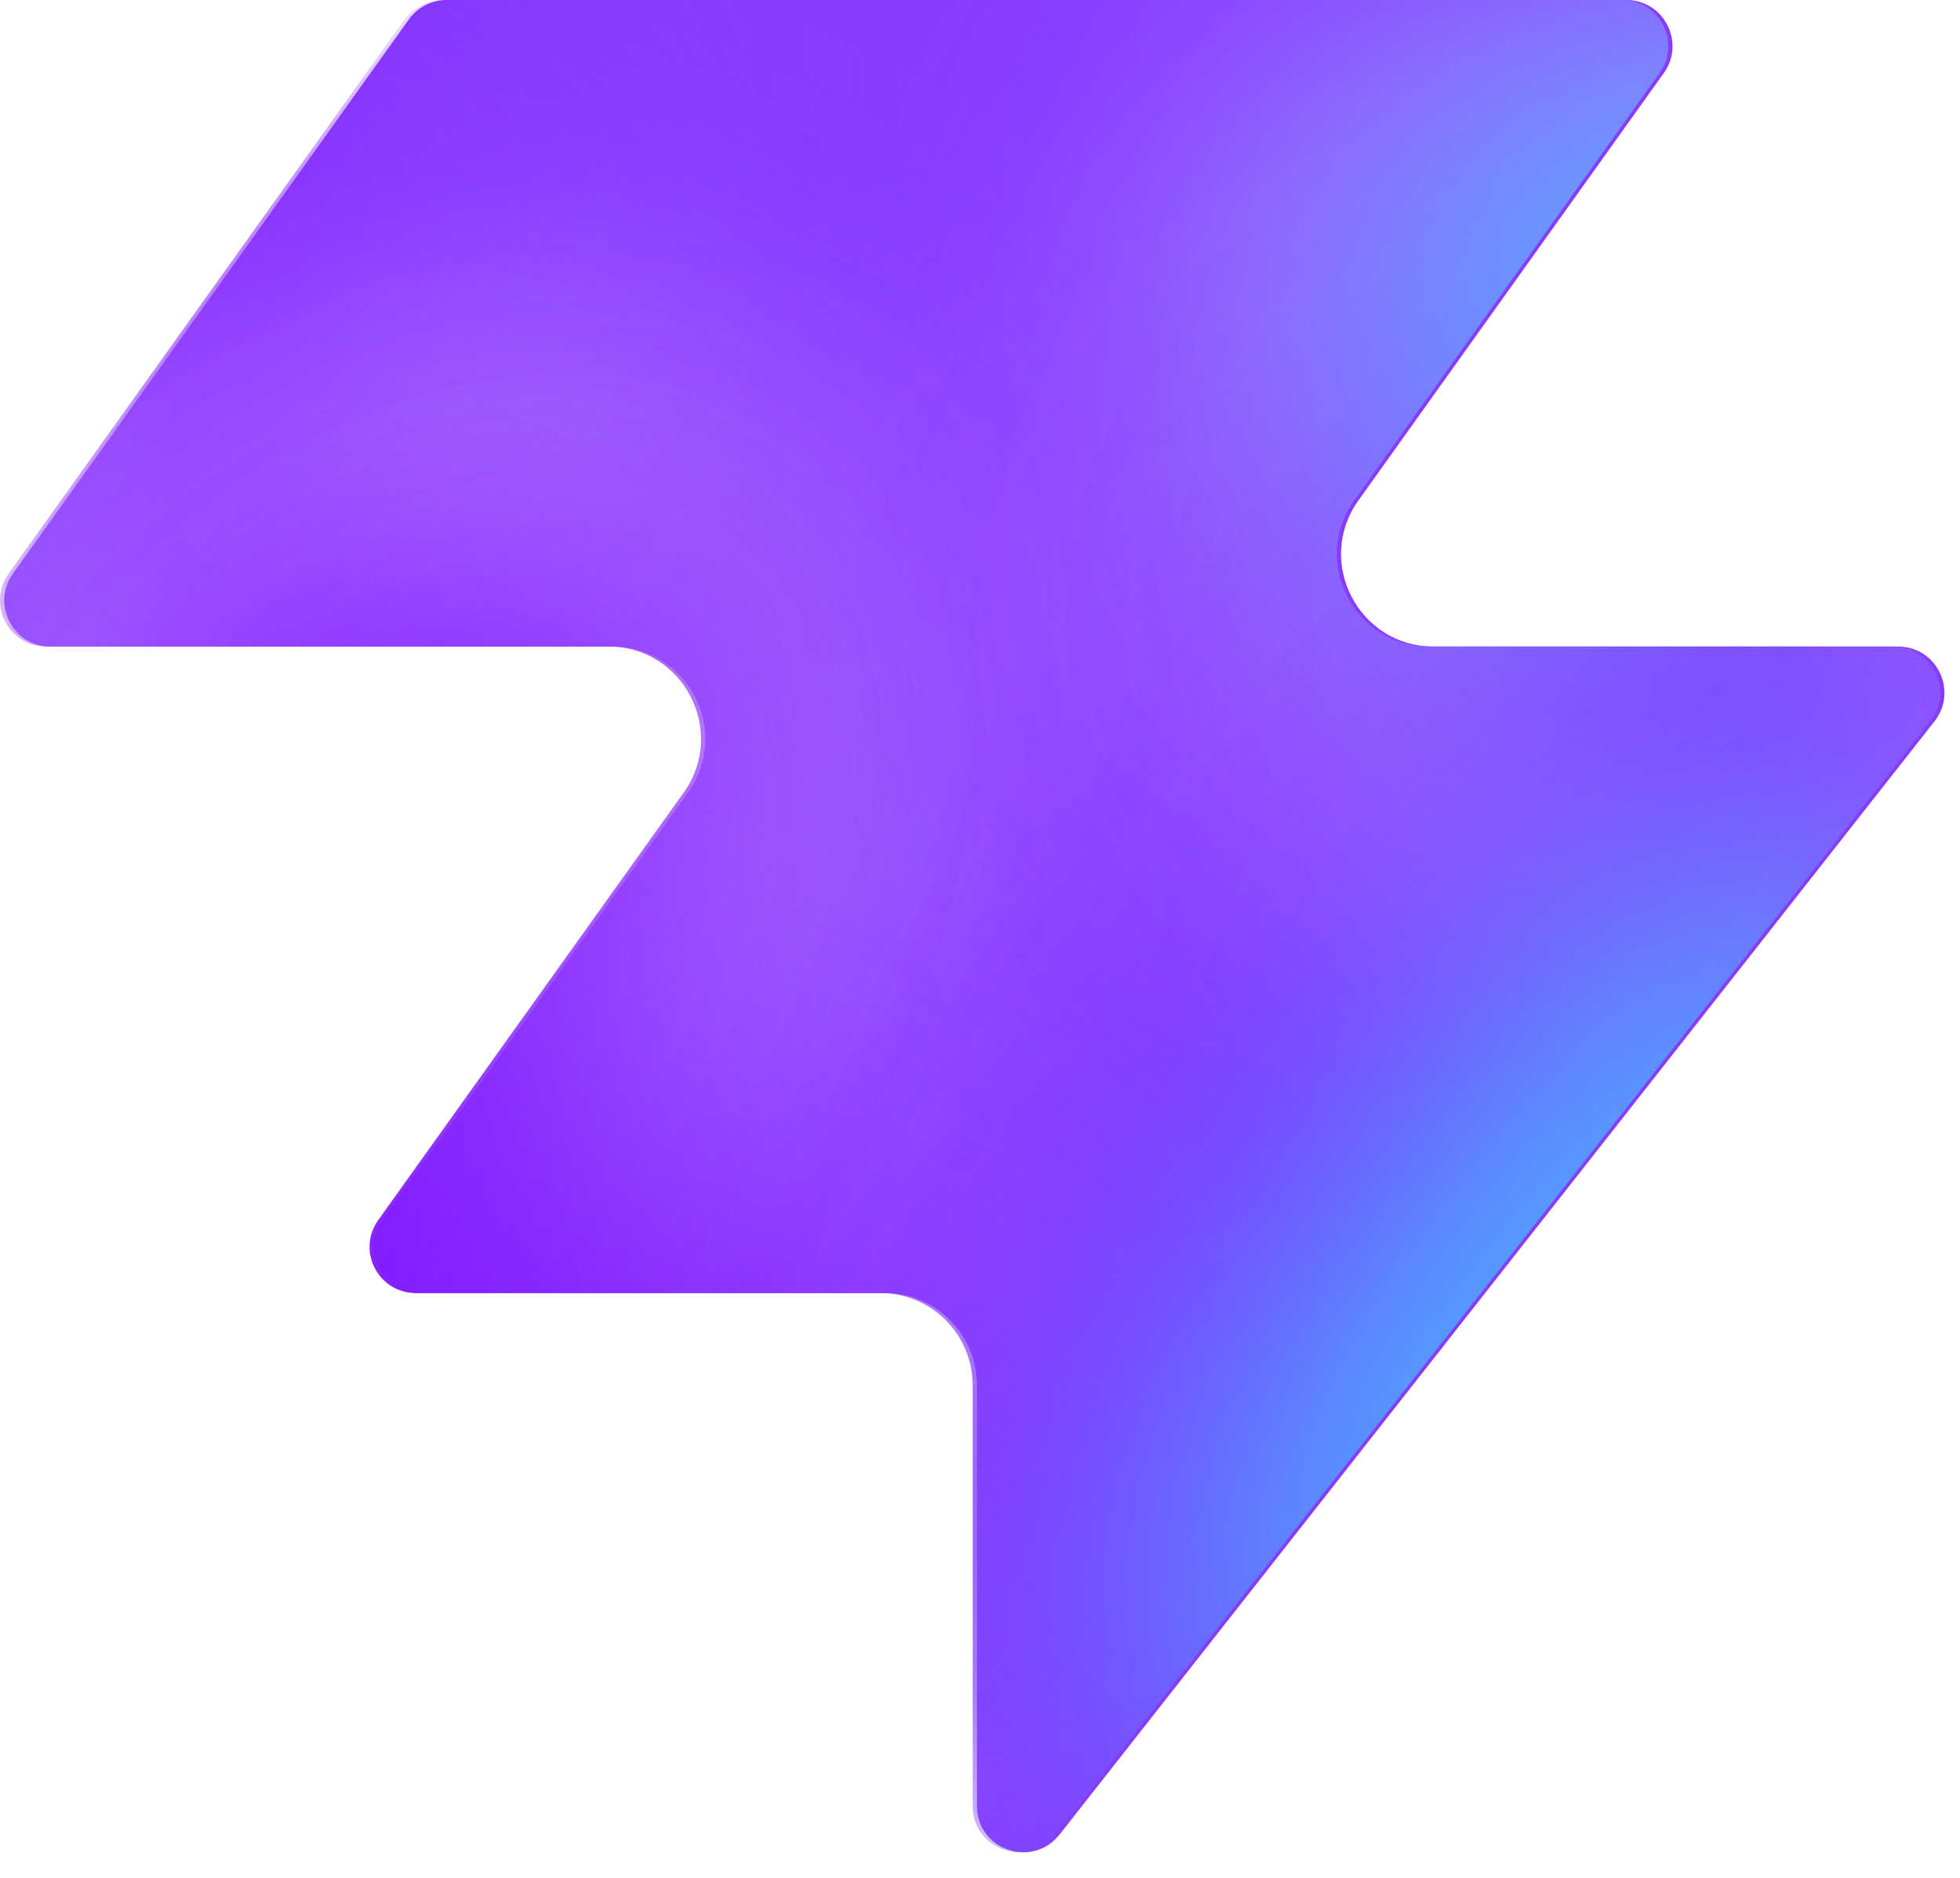
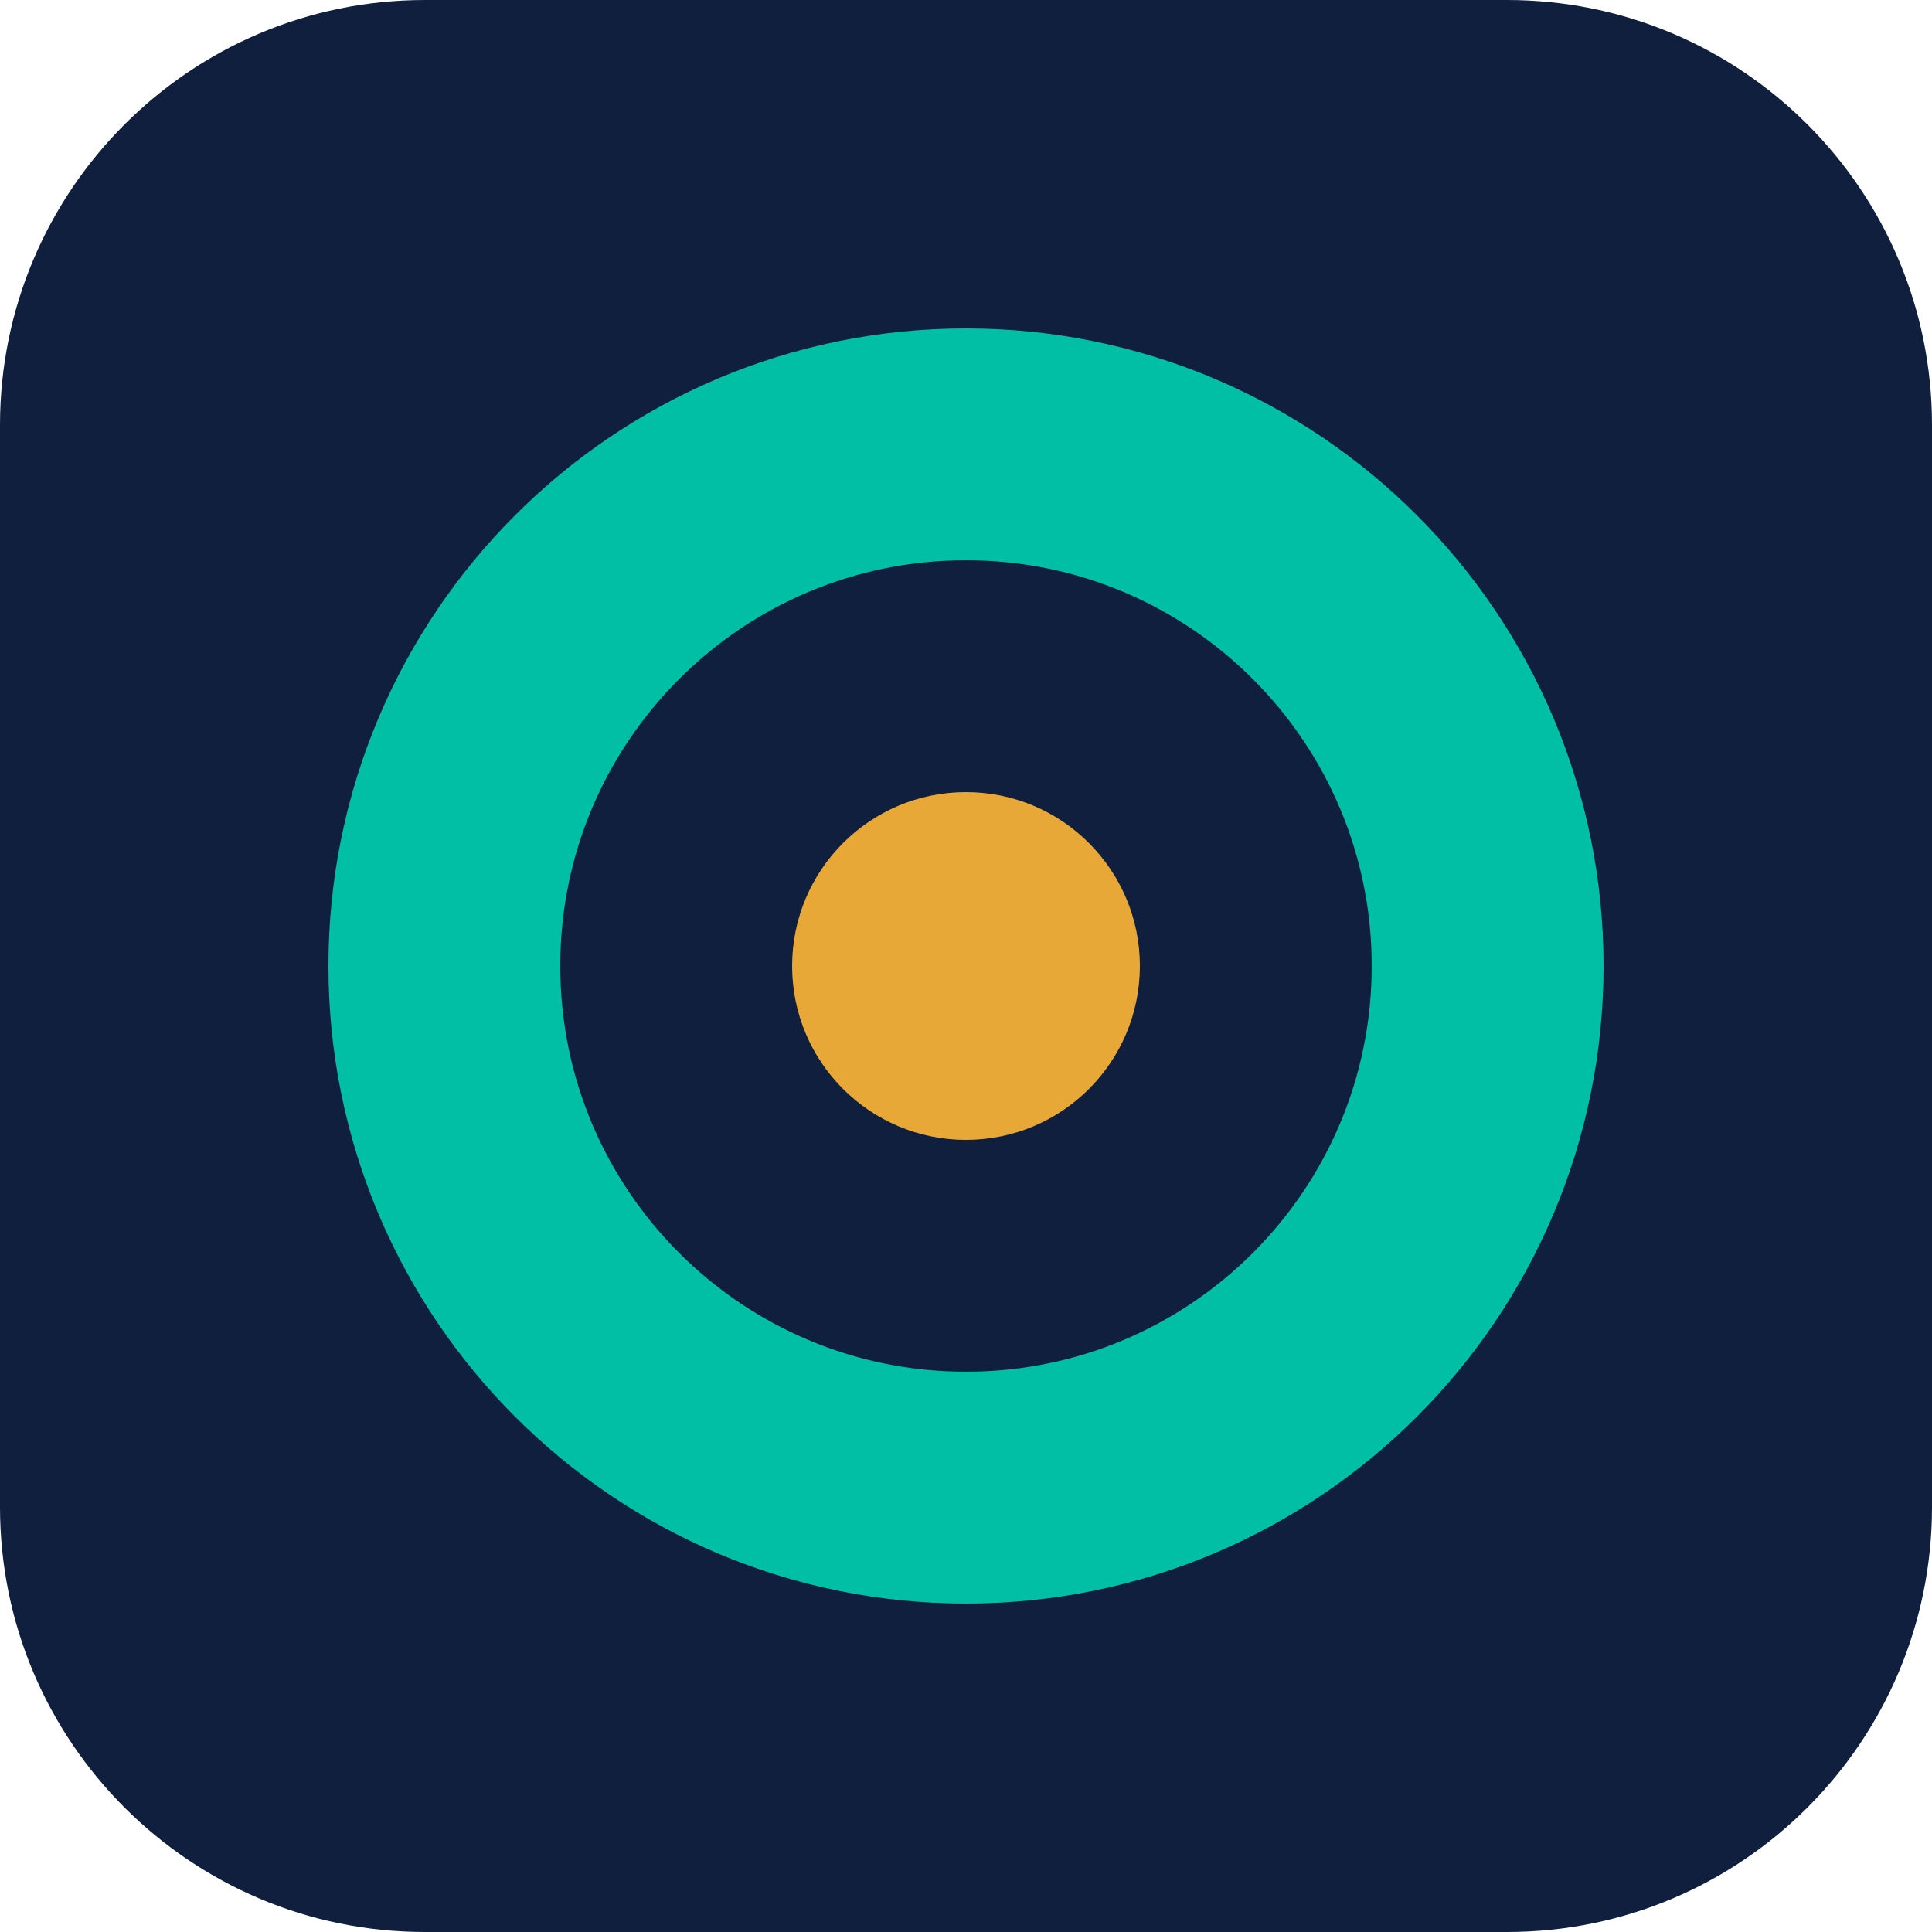
- <svg xmlns="http://www.w3.org/2000/svg" width="48" height="46" fill="none" viewBox="0 0 48 46">
-   <path fill="#863bff" d="M25.946 44.938c-.664.845-2.021.375-2.021-.698V33.937a2.26 2.26 0 0 0-2.262-2.262H10.287c-.92 0-1.456-1.04-.92-1.788l7.48-10.471c1.07-1.497 0-3.578-1.842-3.578H1.237c-.92 0-1.456-1.04-.92-1.788L10.013.474c.214-.297.556-.474.92-.474h28.894c.92 0 1.456 1.04.92 1.788l-7.48 10.471c-1.07 1.498 0 3.579 1.842 3.579h11.377c.943 0 1.473 1.088.89 1.83L25.947 44.94z" style="fill:#863bff;fill:color(display-p3 .525 .23 1);fill-opacity:1" />
-   <mask id="a" width="48" height="46" x="0" y="0" maskUnits="userSpaceOnUse" style="mask-type:alpha">
-     <path fill="#000" d="M25.842 44.938c-.664.844-2.021.375-2.021-.698V33.937a2.26 2.26 0 0 0-2.262-2.262H10.183c-.92 0-1.456-1.04-.92-1.788l7.48-10.471c1.07-1.498 0-3.579-1.842-3.579H1.133c-.92 0-1.456-1.04-.92-1.787L9.91.473c.214-.297.556-.474.92-.474h28.894c.92 0 1.456 1.04.92 1.788l-7.48 10.471c-1.07 1.498 0 3.578 1.842 3.578h11.377c.943 0 1.473 1.088.89 1.832L25.843 44.94z" style="fill:#000;fill-opacity:1" />
-   </mask>
-   <g mask="url(#a)">
-     <g filter="url(#b)">
-       <ellipse cx="5.508" cy="14.704" fill="#ede6ff" rx="5.508" ry="14.704" style="fill:#ede6ff;fill:color(display-p3 .927 .903 1);fill-opacity:1" transform="matrix(.00324 1 1 -.00324 -4.47 31.516)" />
-     </g>
-     <g filter="url(#c)">
-       <ellipse cx="10.399" cy="29.851" fill="#ede6ff" rx="10.399" ry="29.851" style="fill:#ede6ff;fill:color(display-p3 .927 .903 1);fill-opacity:1" transform="matrix(.00324 1 1 -.00324 -39.328 7.883)" />
-     </g>
-     <g filter="url(#d)">
-       <ellipse cx="5.508" cy="30.487" fill="#7e14ff" rx="5.508" ry="30.487" style="fill:#7e14ff;fill:color(display-p3 .492 .077 1);fill-opacity:1" transform="rotate(89.814 -25.913 -14.639)scale(1 -1)" />
-     </g>
-     <g filter="url(#e)">
-       <ellipse cx="5.508" cy="30.599" fill="#7e14ff" rx="5.508" ry="30.599" style="fill:#7e14ff;fill:color(display-p3 .492 .077 1);fill-opacity:1" transform="rotate(89.814 -32.644 -3.334)scale(1 -1)" />
-     </g>
-     <g filter="url(#f)">
-       <ellipse cx="5.508" cy="30.599" fill="#7e14ff" rx="5.508" ry="30.599" style="fill:#7e14ff;fill:color(display-p3 .492 .077 1);fill-opacity:1" transform="matrix(.00324 1 1 -.00324 -34.34 30.47)" />
-     </g>
-     <g filter="url(#g)">
-       <ellipse cx="14.072" cy="22.078" fill="#ede6ff" rx="14.072" ry="22.078" style="fill:#ede6ff;fill:color(display-p3 .927 .903 1);fill-opacity:1" transform="rotate(93.35 24.506 48.493)scale(-1 1)" />
-     </g>
-     <g filter="url(#h)">
-       <ellipse cx="3.47" cy="21.501" fill="#7e14ff" rx="3.47" ry="21.501" style="fill:#7e14ff;fill:color(display-p3 .492 .077 1);fill-opacity:1" transform="rotate(89.009 28.708 47.59)scale(-1 1)" />
-     </g>
-     <g filter="url(#i)">
-       <ellipse cx="3.47" cy="21.501" fill="#7e14ff" rx="3.47" ry="21.501" style="fill:#7e14ff;fill:color(display-p3 .492 .077 1);fill-opacity:1" transform="rotate(89.009 28.708 47.59)scale(-1 1)" />
-     </g>
-     <g filter="url(#j)">
-       <ellipse cx=".387" cy="8.972" fill="#7e14ff" rx="4.407" ry="29.108" style="fill:#7e14ff;fill:color(display-p3 .492 .077 1);fill-opacity:1" transform="rotate(39.51 .387 8.972)" />
-     </g>
-     <g filter="url(#k)">
-       <ellipse cx="47.523" cy="-6.092" fill="#7e14ff" rx="4.407" ry="29.108" style="fill:#7e14ff;fill:color(display-p3 .492 .077 1);fill-opacity:1" transform="rotate(37.892 47.523 -6.092)" />
-     </g>
-     <g filter="url(#l)">
-       <ellipse cx="41.412" cy="6.333" fill="#47bfff" rx="5.971" ry="9.665" style="fill:#47bfff;fill:color(display-p3 .28 .748 1);fill-opacity:1" transform="rotate(37.892 41.412 6.333)" />
-     </g>
-     <g filter="url(#m)">
-       <ellipse cx="-1.879" cy="38.332" fill="#7e14ff" rx="4.407" ry="29.108" style="fill:#7e14ff;fill:color(display-p3 .492 .077 1);fill-opacity:1" transform="rotate(37.892 -1.88 38.332)" />
-     </g>
-     <g filter="url(#n)">
-       <ellipse cx="-1.879" cy="38.332" fill="#7e14ff" rx="4.407" ry="29.108" style="fill:#7e14ff;fill:color(display-p3 .492 .077 1);fill-opacity:1" transform="rotate(37.892 -1.88 38.332)" />
-     </g>
-     <g filter="url(#o)">
-       <ellipse cx="35.651" cy="29.907" fill="#7e14ff" rx="4.407" ry="29.108" style="fill:#7e14ff;fill:color(display-p3 .492 .077 1);fill-opacity:1" transform="rotate(37.892 35.651 29.907)" />
-     </g>
-     <g filter="url(#p)">
-       <ellipse cx="38.418" cy="32.4" fill="#47bfff" rx="5.971" ry="15.297" style="fill:#47bfff;fill:color(display-p3 .28 .748 1);fill-opacity:1" transform="rotate(37.892 38.418 32.4)" />
-     </g>
-   </g>
-   <defs>
-     <filter id="b" width="60.045" height="41.654" x="-19.77" y="16.149" color-interpolation-filters="sRGB" filterUnits="userSpaceOnUse">
-       <feFlood flood-opacity="0" result="BackgroundImageFix" />
-       <feBlend in="SourceGraphic" in2="BackgroundImageFix" result="shape" />
-       <feGaussianBlur result="effect1_foregroundBlur_2002_17158" stdDeviation="7.659" />
-     </filter>
-     <filter id="c" width="90.34" height="51.437" x="-54.613" y="-7.533" color-interpolation-filters="sRGB" filterUnits="userSpaceOnUse">
-       <feFlood flood-opacity="0" result="BackgroundImageFix" />
-       <feBlend in="SourceGraphic" in2="BackgroundImageFix" result="shape" />
-       <feGaussianBlur result="effect1_foregroundBlur_2002_17158" stdDeviation="7.659" />
-     </filter>
-     <filter id="d" width="79.355" height="29.4" x="-49.64" y="2.03" color-interpolation-filters="sRGB" filterUnits="userSpaceOnUse">
-       <feFlood flood-opacity="0" result="BackgroundImageFix" />
-       <feBlend in="SourceGraphic" in2="BackgroundImageFix" result="shape" />
-       <feGaussianBlur result="effect1_foregroundBlur_2002_17158" stdDeviation="4.596" />
-     </filter>
-     <filter id="e" width="79.579" height="29.4" x="-45.045" y="20.029" color-interpolation-filters="sRGB" filterUnits="userSpaceOnUse">
-       <feFlood flood-opacity="0" result="BackgroundImageFix" />
-       <feBlend in="SourceGraphic" in2="BackgroundImageFix" result="shape" />
-       <feGaussianBlur result="effect1_foregroundBlur_2002_17158" stdDeviation="4.596" />
-     </filter>
-     <filter id="f" width="79.579" height="29.4" x="-43.513" y="21.178" color-interpolation-filters="sRGB" filterUnits="userSpaceOnUse">
-       <feFlood flood-opacity="0" result="BackgroundImageFix" />
-       <feBlend in="SourceGraphic" in2="BackgroundImageFix" result="shape" />
-       <feGaussianBlur result="effect1_foregroundBlur_2002_17158" stdDeviation="4.596" />
-     </filter>
-     <filter id="g" width="74.749" height="58.852" x="15.756" y="-17.901" color-interpolation-filters="sRGB" filterUnits="userSpaceOnUse">
-       <feFlood flood-opacity="0" result="BackgroundImageFix" />
-       <feBlend in="SourceGraphic" in2="BackgroundImageFix" result="shape" />
-       <feGaussianBlur result="effect1_foregroundBlur_2002_17158" stdDeviation="7.659" />
-     </filter>
-     <filter id="h" width="61.377" height="25.362" x="23.548" y="2.284" color-interpolation-filters="sRGB" filterUnits="userSpaceOnUse">
-       <feFlood flood-opacity="0" result="BackgroundImageFix" />
-       <feBlend in="SourceGraphic" in2="BackgroundImageFix" result="shape" />
-       <feGaussianBlur result="effect1_foregroundBlur_2002_17158" stdDeviation="4.596" />
-     </filter>
-     <filter id="i" width="61.377" height="25.362" x="23.548" y="2.284" color-interpolation-filters="sRGB" filterUnits="userSpaceOnUse">
-       <feFlood flood-opacity="0" result="BackgroundImageFix" />
-       <feBlend in="SourceGraphic" in2="BackgroundImageFix" result="shape" />
-       <feGaussianBlur result="effect1_foregroundBlur_2002_17158" stdDeviation="4.596" />
-     </filter>
-     <filter id="j" width="56.045" height="63.649" x="-27.636" y="-22.853" color-interpolation-filters="sRGB" filterUnits="userSpaceOnUse">
-       <feFlood flood-opacity="0" result="BackgroundImageFix" />
-       <feBlend in="SourceGraphic" in2="BackgroundImageFix" result="shape" />
-       <feGaussianBlur result="effect1_foregroundBlur_2002_17158" stdDeviation="4.596" />
-     </filter>
-     <filter id="k" width="54.814" height="64.646" x="20.116" y="-38.415" color-interpolation-filters="sRGB" filterUnits="userSpaceOnUse">
-       <feFlood flood-opacity="0" result="BackgroundImageFix" />
-       <feBlend in="SourceGraphic" in2="BackgroundImageFix" result="shape" />
-       <feGaussianBlur result="effect1_foregroundBlur_2002_17158" stdDeviation="4.596" />
-     </filter>
-     <filter id="l" width="33.541" height="35.313" x="24.641" y="-11.323" color-interpolation-filters="sRGB" filterUnits="userSpaceOnUse">
-       <feFlood flood-opacity="0" result="BackgroundImageFix" />
-       <feBlend in="SourceGraphic" in2="BackgroundImageFix" result="shape" />
-       <feGaussianBlur result="effect1_foregroundBlur_2002_17158" stdDeviation="4.596" />
-     </filter>
-     <filter id="m" width="54.814" height="64.646" x="-29.286" y="6.009" color-interpolation-filters="sRGB" filterUnits="userSpaceOnUse">
-       <feFlood flood-opacity="0" result="BackgroundImageFix" />
-       <feBlend in="SourceGraphic" in2="BackgroundImageFix" result="shape" />
-       <feGaussianBlur result="effect1_foregroundBlur_2002_17158" stdDeviation="4.596" />
-     </filter>
-     <filter id="n" width="54.814" height="64.646" x="-29.286" y="6.009" color-interpolation-filters="sRGB" filterUnits="userSpaceOnUse">
-       <feFlood flood-opacity="0" result="BackgroundImageFix" />
-       <feBlend in="SourceGraphic" in2="BackgroundImageFix" result="shape" />
-       <feGaussianBlur result="effect1_foregroundBlur_2002_17158" stdDeviation="4.596" />
-     </filter>
-     <filter id="o" width="54.814" height="64.646" x="8.244" y="-2.416" color-interpolation-filters="sRGB" filterUnits="userSpaceOnUse">
-       <feFlood flood-opacity="0" result="BackgroundImageFix" />
-       <feBlend in="SourceGraphic" in2="BackgroundImageFix" result="shape" />
-       <feGaussianBlur result="effect1_foregroundBlur_2002_17158" stdDeviation="4.596" />
-     </filter>
-     <filter id="p" width="39.409" height="43.623" x="18.713" y="10.588" color-interpolation-filters="sRGB" filterUnits="userSpaceOnUse">
-       <feFlood flood-opacity="0" result="BackgroundImageFix" />
-       <feBlend in="SourceGraphic" in2="BackgroundImageFix" result="shape" />
-       <feGaussianBlur result="effect1_foregroundBlur_2002_17158" stdDeviation="4.596" />
-     </filter>
-   </defs>
+ <svg xmlns="http://www.w3.org/2000/svg" viewBox="0 0 100 100" width="100" height="100">
+   <rect width="100" height="100" rx="22" fill="#0F1F3D" />
+   <circle cx="50" cy="50" r="27" fill="none" stroke="#00BFA5" stroke-width="12" />
+   <circle cx="50" cy="50" r="9" fill="#E8A838" />
</svg>
